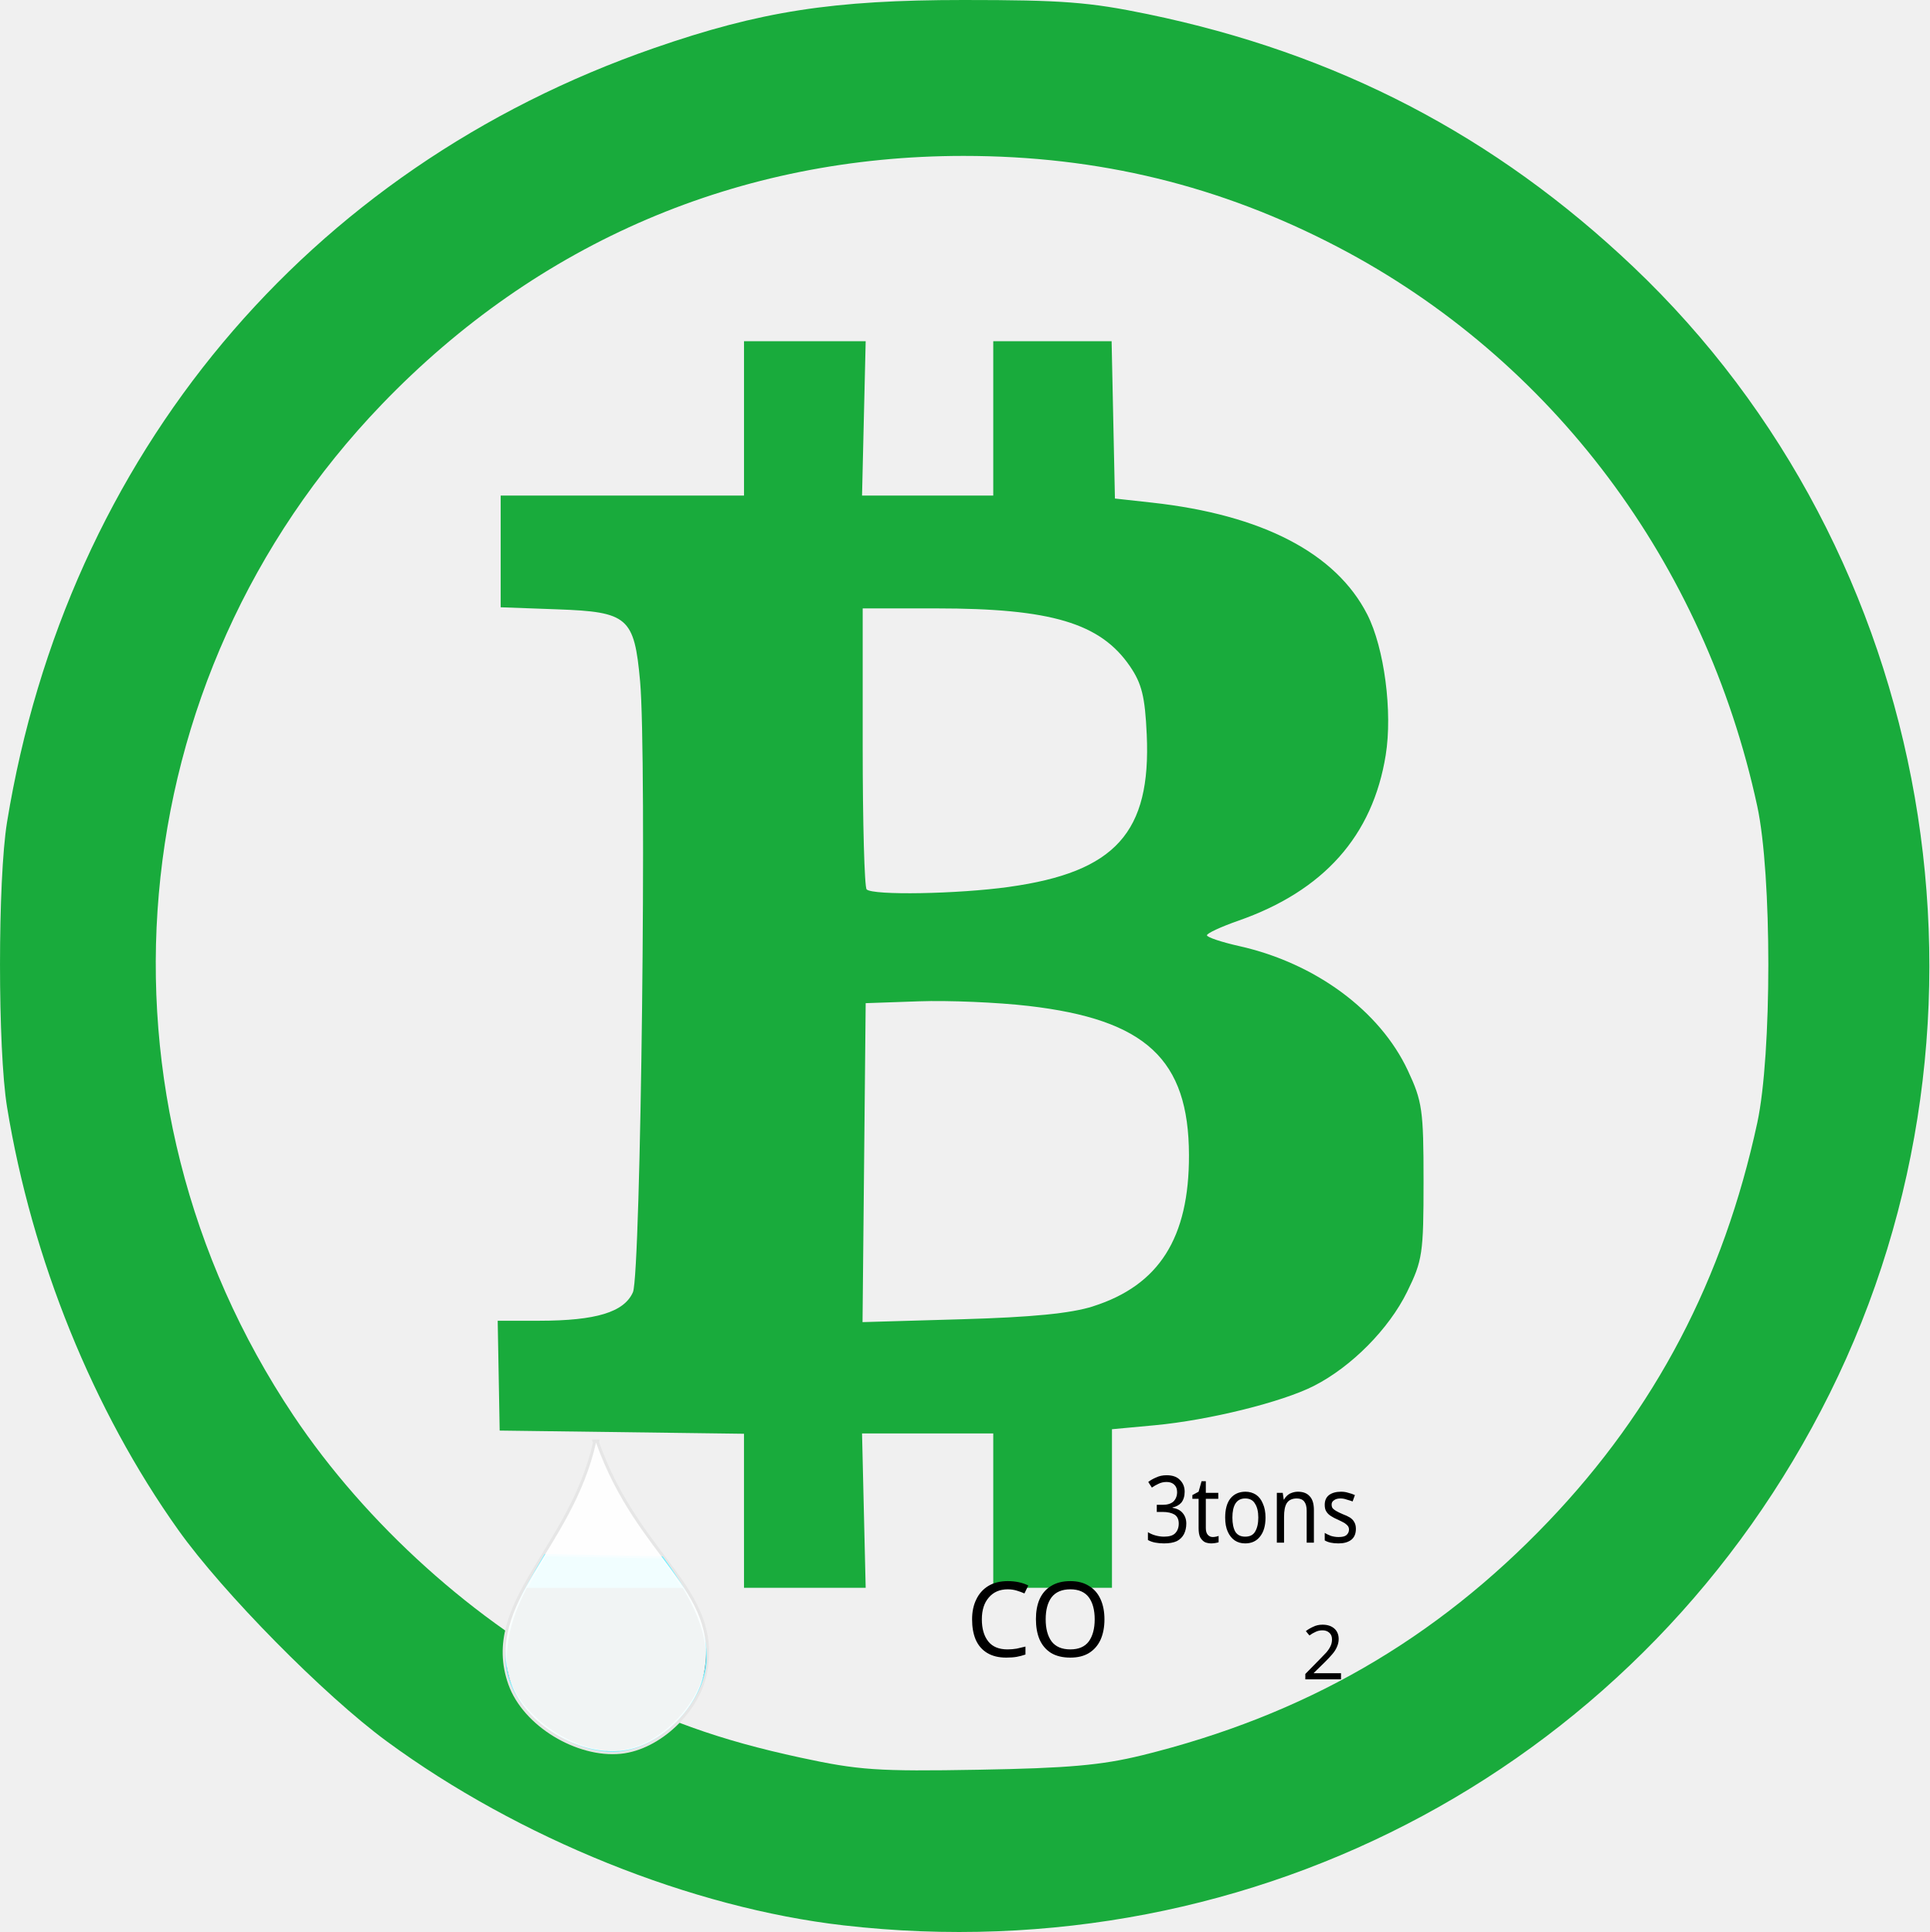
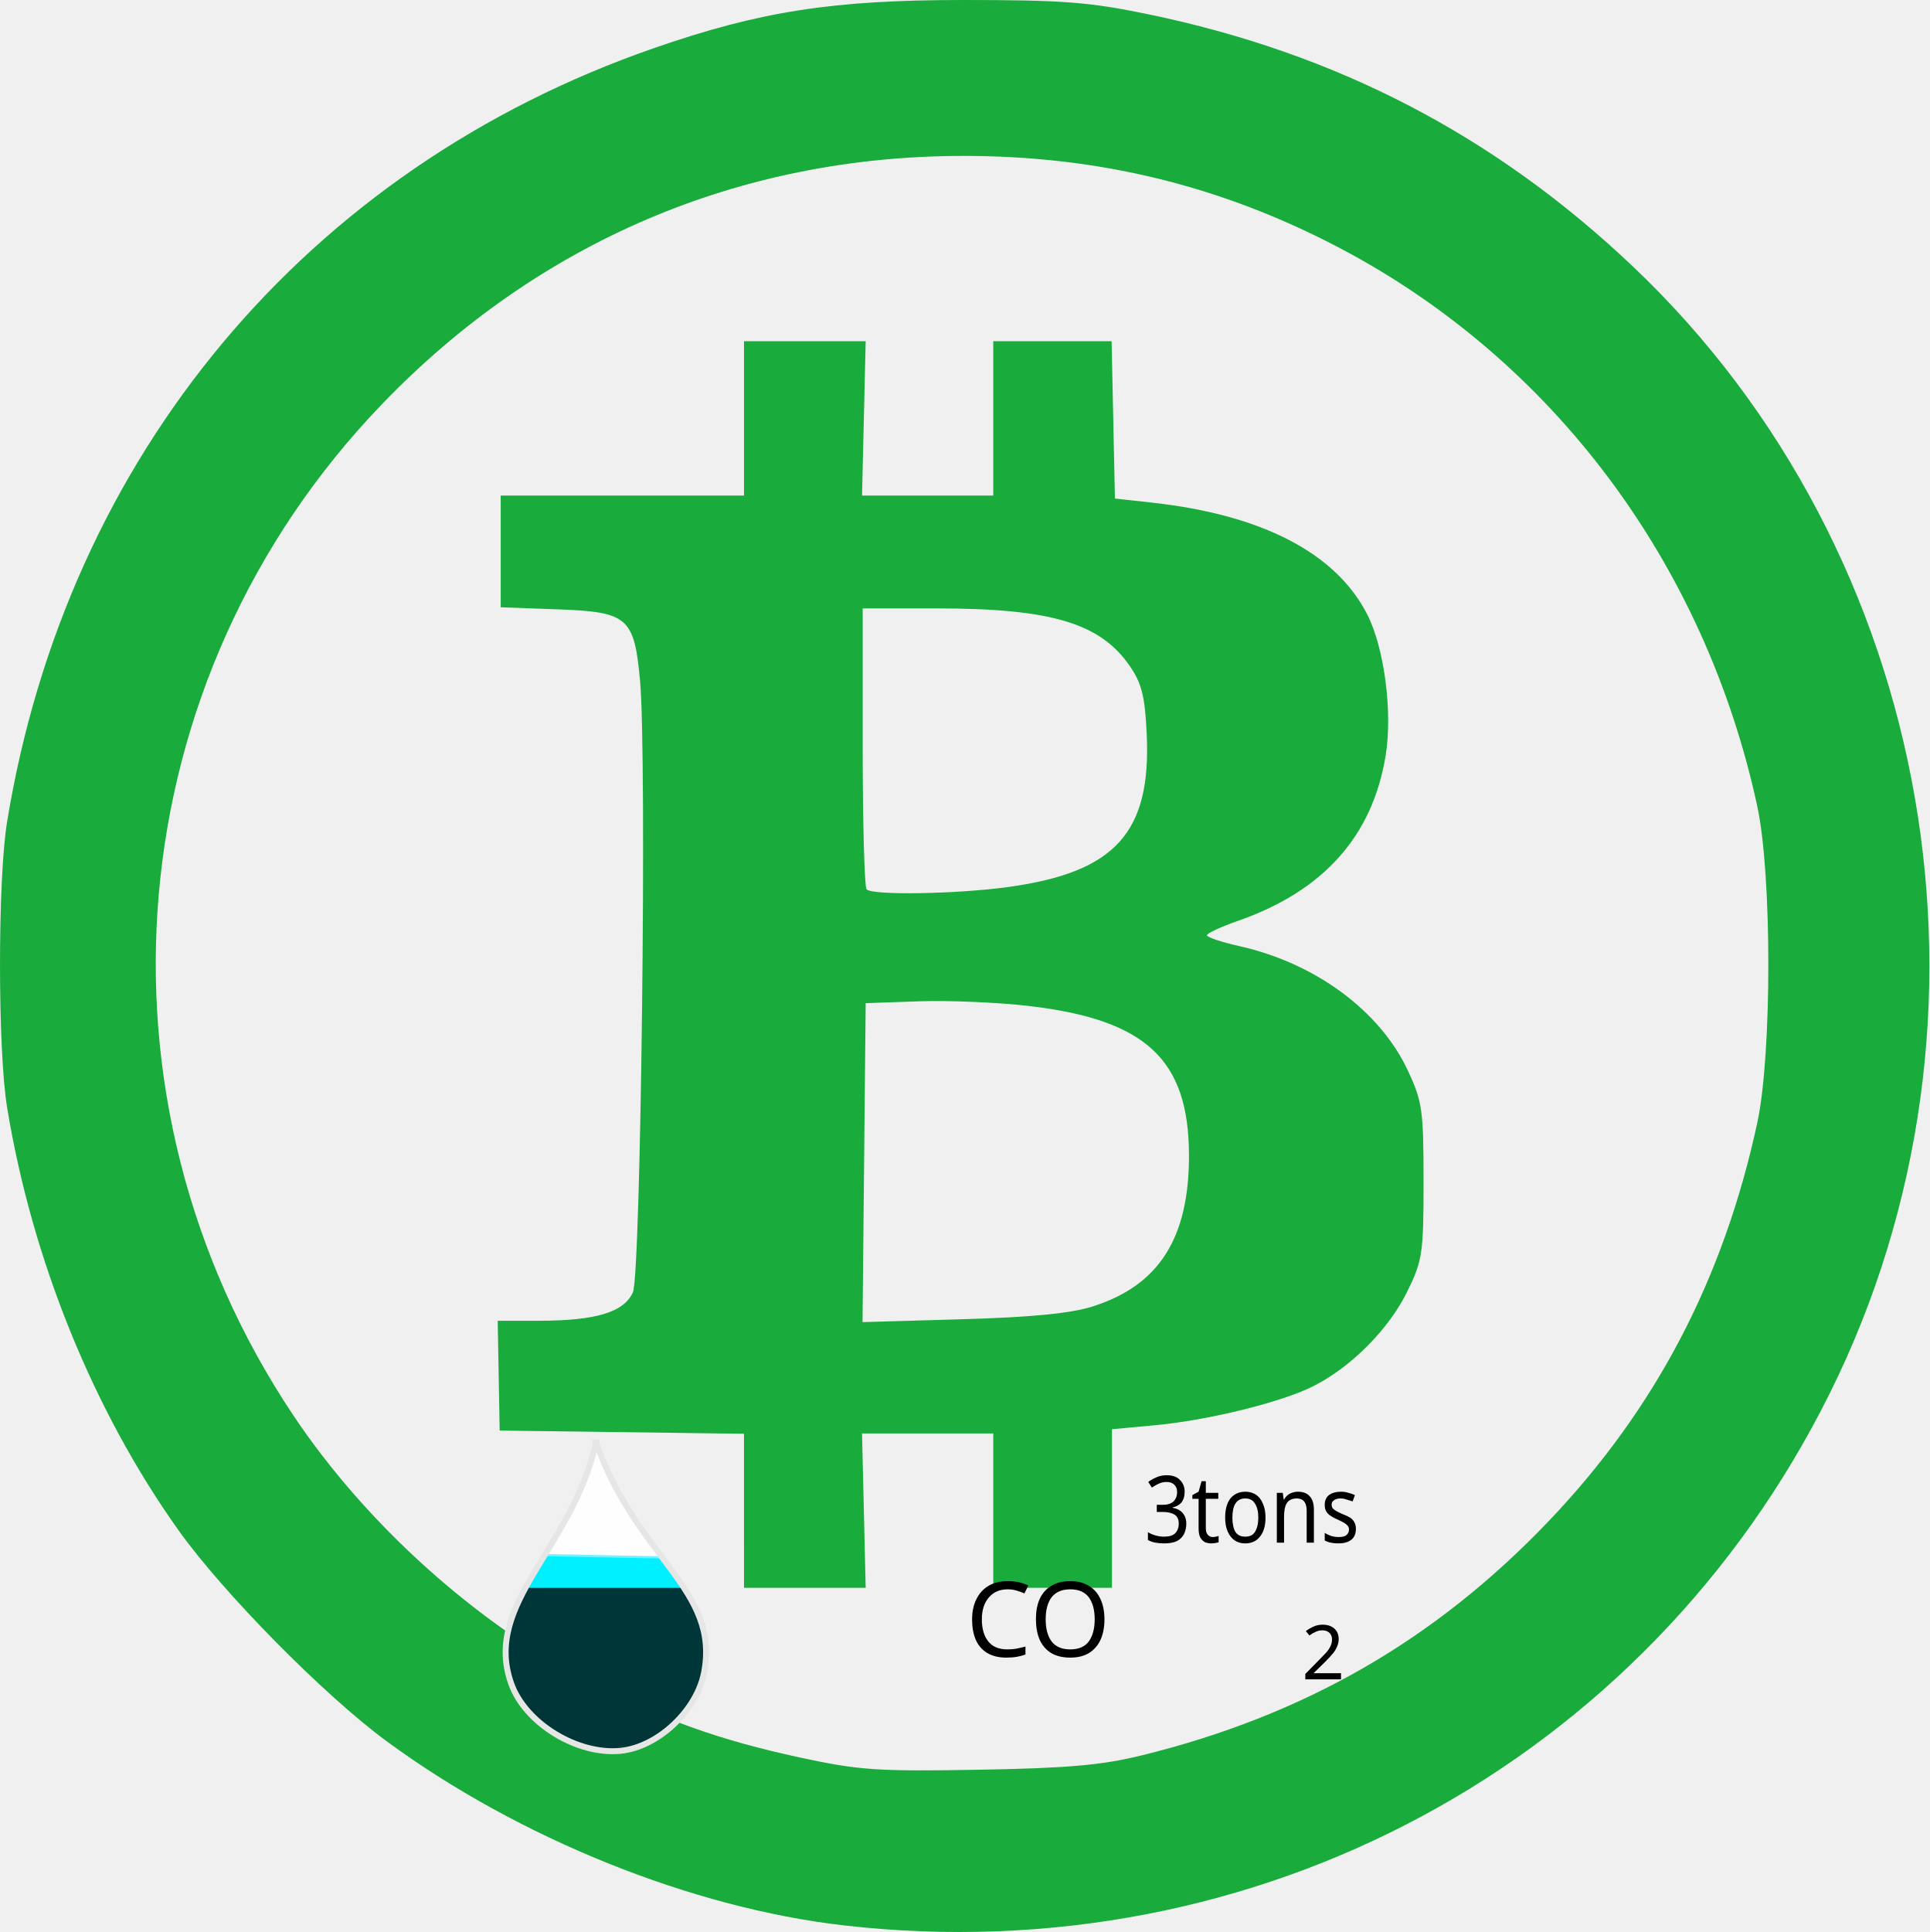
<svg xmlns="http://www.w3.org/2000/svg" xmlns:xlink="http://www.w3.org/1999/xlink" width="86.015mm" height="86.111mm" viewBox="0 0 86.015 86.111" version="1.1" id="svg1034">
  <defs id="defs1031">
    <linearGradient xlink:href="#linearGradient23369" id="linearGradient23371" x1="294.149" y1="392.005" x2="296.088" y2="252.334" gradientUnits="userSpaceOnUse" gradientTransform="matrix(0.2645833,0,0,0.2645833,-36.41694,-24.21311)" />
    <linearGradient id="linearGradient23369">
      <stop style="stop-color:#00ffff;stop-opacity:1" offset="0" id="stop23365" />
      <stop style="stop-color:#260e58;stop-opacity:1" offset="0.934" id="stop23535" />
      <stop style="stop-color:#ffffff;stop-opacity:1" offset="1" id="stop23367" />
    </linearGradient>
    <clipPath clipPathUnits="userSpaceOnUse" id="clipPath27260">
      <path style="fill:none;stroke:#75f0ff;stroke-width:0.099;stroke-opacity:1" d="m 117.543,96.988 c 0.027,-1.669 0.705,-2.932 1.716,-4.645 l 5.388,0.353 c 1.01,1.377 2.147,3.322 1.658,5.012 -0.491,1.693 -2.325,3.382 -4.088,3.355 -2.067,-0.031 -4.707,-2.009 -4.673,-4.076 z" id="path27262" />
    </clipPath>
  </defs>
  <circle style="display:none;fill:url(#linearGradient23371);fill-opacity:1;stroke-width:0.265" id="water-bg" cx="43.03" cy="43.027" r="42.675" />
  <path title="Greening cryptocurrencies" style="display:inline;fill:#19ab3c;fill-opacity:1;stroke-width:0.265" d="m 37.616,85.816 c -6.78,-0.777 -14.491,-3.882 -20.377,-8.206 -2.787,-2.047 -7.297,-6.618 -9.288,-9.414 -3.798,-5.332 -6.531,-12.078 -7.637,-18.855 -0.418,-2.559 -0.418,-10.141 0,-12.7 C 2.982,20.302 13.677,7.512 29.16,2.143 33.893,0.501 37.122,0 42.958,0 c 4.402,0 5.606,0.092 8.202,0.629 8.434,1.743 15.489,5.412 21.653,11.263 13.468,12.783 17.078,33.492 8.755,50.221 C 73.376,78.579 56.043,87.927 37.616,85.816 Z m 13.282,-7.577 c 7.244,-1.781 13.077,-5.136 18.136,-10.432 4.761,-4.984 7.802,-10.786 9.308,-17.763 0.657,-3.042 0.657,-11.065 0,-14.107 C 75.999,25.085 69.188,16.002 59.653,11.016 54.405,8.272 48.976,6.949 42.958,6.949 c -9.993,0 -18.973,3.834 -25.937,11.074 -11.783,12.25 -13.413,30.903 -3.938,45.069 3.233,4.834 8.129,9.242 13.167,11.857 3.266,1.695 5.793,2.603 9.432,3.389 2.606,0.563 3.437,0.62 7.938,0.541 3.987,-0.069 5.493,-0.202 7.279,-0.641 z M 33.168,67.338 v -3.434 l -5.446,-0.071 -5.446,-0.071 -0.044,-2.447 -0.044,-2.447 1.852,-10e-4 c 2.534,-0.002 3.783,-0.382 4.177,-1.271 0.355,-0.802 0.625,-23.874 0.319,-27.235 -0.259,-2.848 -0.536,-3.089 -3.678,-3.202 l -2.537,-0.092 V 24.577 22.089 h 5.424 5.424 v -3.44 -3.44 l 2.712,-5.29e-4 2.712,-5.29e-4 -0.081,3.44 -0.081,3.44 h 2.925 2.925 v -3.44 -3.44 h 2.638 2.638 l 0.074,3.506 0.074,3.506 1.649,0.182 c 4.917,0.542 8.205,2.25 9.601,4.986 0.759,1.488 1.133,4.338 0.822,6.268 -0.58,3.6 -2.766,6.054 -6.581,7.385 -0.764,0.267 -1.389,0.557 -1.389,0.645 0,0.088 0.651,0.306 1.447,0.484 3.386,0.758 6.261,2.879 7.508,5.54 0.646,1.378 0.702,1.767 0.702,4.936 0,3.223 -0.046,3.534 -0.733,4.932 -0.814,1.657 -2.477,3.336 -4.15,4.19 -1.421,0.725 -4.684,1.532 -7.101,1.757 l -1.907,0.177 v 3.534 3.534 h -2.646 -2.646 v -3.44 -3.44 h -2.925 -2.925 l 0.081,3.44 0.081,3.44 -2.712,-5.3e-4 -2.712,-4e-4 z m 15.56,-9.114 c 2.947,-0.936 4.289,-3.052 4.278,-6.747 -0.012,-4.262 -1.924,-6.036 -7.158,-6.642 -1.371,-0.159 -3.565,-0.252 -4.874,-0.206 l -2.381,0.083 -0.07,7.108 -0.07,7.108 4.436,-0.128 c 3.125,-0.09 4.851,-0.26 5.841,-0.575 z M 44.987,39.529 c 4.738,-0.659 6.335,-2.426 6.136,-6.791 -0.077,-1.692 -0.22,-2.27 -0.752,-3.047 -1.314,-1.918 -3.511,-2.574 -8.617,-2.574 h -3.294 v 6.174 c 0,3.395 0.079,6.253 0.176,6.35 0.274,0.274 4.057,0.208 6.35,-0.111 z" id="bcoin" />
  <text xml:space="preserve" style="font-style:italic;font-variant:normal;font-weight:bold;font-stretch:normal;font-size:34.572px;line-height:1.25;font-family:Ubuntu;-inkscape-font-specification:'Ubuntu, Bold Italic';font-variant-ligatures:normal;font-variant-caps:normal;font-variant-numeric:normal;font-variant-east-asian:normal;text-align:center;text-anchor:middle;fill:#19ab3c;fill-opacity:1;stroke:none;stroke-width:0.265" x="41.952" y="120.476" id="wordmark">
    <tspan id="tspan9304" x="41.952" y="120.476" style="font-style:italic;font-variant:normal;font-weight:bold;font-stretch:normal;font-size:34.572px;font-family:Ubuntu;-inkscape-font-specification:'Ubuntu, Bold Italic';font-variant-ligatures:normal;font-variant-caps:normal;font-variant-numeric:normal;font-variant-east-asian:normal;text-align:center;text-anchor:middle;fill:#19ab3c;fill-opacity:1;stroke-width:0.265">greencoin</tspan>
  </text>
  <g id="clickable">
    <g id="droplet" transform="translate(-40.62239,-3.028347)">
-       <path style="fill:none;stroke:#e6e6e6;stroke-width:0.265px;stroke-linecap:butt;stroke-linejoin:miter;stroke-opacity:1" d="m 67.195,67.322 c -1.064,4.755 -5.05,7.159 -3.785,10.737 0.637,1.8 2.977,3.196 4.877,3.005 1.692,-0.17 3.404,-1.818 3.724,-3.489 0.711,-3.709 -2.982,-5.069 -4.817,-10.253 z" id="border" />
+       <path style="opacity:0.944;fill:#ffffff;stroke:none;stroke-width:0.265px;stroke-linecap:butt;stroke-linejoin:miter;stroke-opacity:1" d="m 67.195,67.322 c -1.064,4.755 -5.05,7.159 -3.785,10.737 0.637,1.8 2.977,3.196 4.877,3.005 1.692,-0.17 3.404,-1.818 3.724,-3.489 0.711,-3.709 -2.982,-5.069 -4.817,-10.253 z" id="droplet-bg" />
      <path style="fill:#00f0ff;stroke:#75f0ff;stroke-width:0.099;stroke-opacity:1" d="m 63.212,76.988 c 0.027,-1.669 0.705,-2.932 1.716,-4.645 l 5.215,0.101 c 1.01,1.377 2.334,3.476 1.831,5.264 -0.478,1.697 -2.325,3.382 -4.088,3.355 -2.067,-0.031 -4.707,-2.009 -4.673,-4.076 z" id="water" />
      <rect style="opacity:0.963;fill:#003030;fill-opacity:1;stroke:#75f0ff;stroke-width:0;stroke-miterlimit:4;stroke-dasharray:none;stroke-opacity:1" id="gauge" width="11.991" height="7.393" x="116.131" y="93.801" clip-path="url(#clipPath27260)" transform="translate(-54.33118,-20)" />
-       <path style="opacity:0.944;fill:#ffffff;stroke:none;stroke-width:0.265px;stroke-linecap:butt;stroke-linejoin:miter;stroke-opacity:1" d="m 67.195,67.322 c -1.064,4.755 -5.05,7.159 -3.785,10.737 0.637,1.8 2.977,3.196 4.877,3.005 1.692,-0.17 3.404,-1.818 3.724,-3.489 0.711,-3.709 -2.982,-5.069 -4.817,-10.253 z" id="droplet-bg" />
+       <path style="fill:none;stroke:#e6e6e6;stroke-width:0.265px;stroke-linecap:butt;stroke-linejoin:miter;stroke-opacity:1" d="m 67.195,67.322 c -1.064,4.755 -5.05,7.159 -3.785,10.737 0.637,1.8 2.977,3.196 4.877,3.005 1.692,-0.17 3.404,-1.818 3.724,-3.489 0.711,-3.709 -2.982,-5.069 -4.817,-10.253 z" id="border" />
    </g>
    <g id="CO2" transform="matrix(0.7322024,0,0,0.7322024,-31.50746,20.99929)">
      <text xml:space="preserve" style="font-style:normal;font-variant:normal;font-weight:normal;font-stretch:normal;font-size:6.35px;line-height:1.25;font-family:sans-serif;-inkscape-font-specification:'sans-serif, Normal';font-variant-ligatures:normal;font-variant-caps:normal;font-variant-numeric:normal;font-variant-east-asian:normal;text-align:end;text-anchor:end;stroke-width:0.265" x="126.591" y="72.161" id="CO">
        <tspan id="tspan49755" style="font-style:normal;font-variant:normal;font-weight:normal;font-stretch:normal;font-size:6.35px;font-family:sans-serif;-inkscape-font-specification:'sans-serif, Normal';font-variant-ligatures:normal;font-variant-caps:normal;font-variant-numeric:normal;font-variant-east-asian:normal;text-align:end;text-anchor:end;stroke-width:0.265" x="122.232" y="72.161">CO</tspan>
      </text>
      <text xml:space="preserve" style="font-style:normal;font-variant:normal;font-weight:normal;font-stretch:normal;font-size:4.586px;line-height:1.25;font-family:sans-serif;-inkscape-font-specification:'sans-serif, Normal';font-variant-ligatures:normal;font-variant-caps:normal;font-variant-numeric:normal;font-variant-east-asian:normal;text-align:start;text-anchor:start;stroke-width:0.265" x="121.229" y="73.548" id="two">
        <tspan id="tspan50749" style="font-style:normal;font-variant:normal;font-weight:normal;font-stretch:normal;font-size:4.586px;font-family:sans-serif;-inkscape-font-specification:'sans-serif, Normal';font-variant-ligatures:normal;font-variant-caps:normal;font-variant-numeric:normal;font-variant-east-asian:normal;text-align:start;text-anchor:start;stroke-width:0.265" x="122.29" y="73.548">2</tspan>
      </text>
    </g>
    <text xml:space="preserve" style="font-size:3.892px;line-height:1.25;font-family:sans-serif;text-align:start;text-anchor:start;stroke-width:0.162" x="44.114" y="64.352" id="footprint" transform="scale(0.9359227,1.068464)">
      <tspan id="co2weight" style="font-size:3.892px;text-align:start;text-anchor:start;stroke-width:0.162" x="54.506" y="64.352">3tons</tspan>
    </text>
  </g>
</svg>
